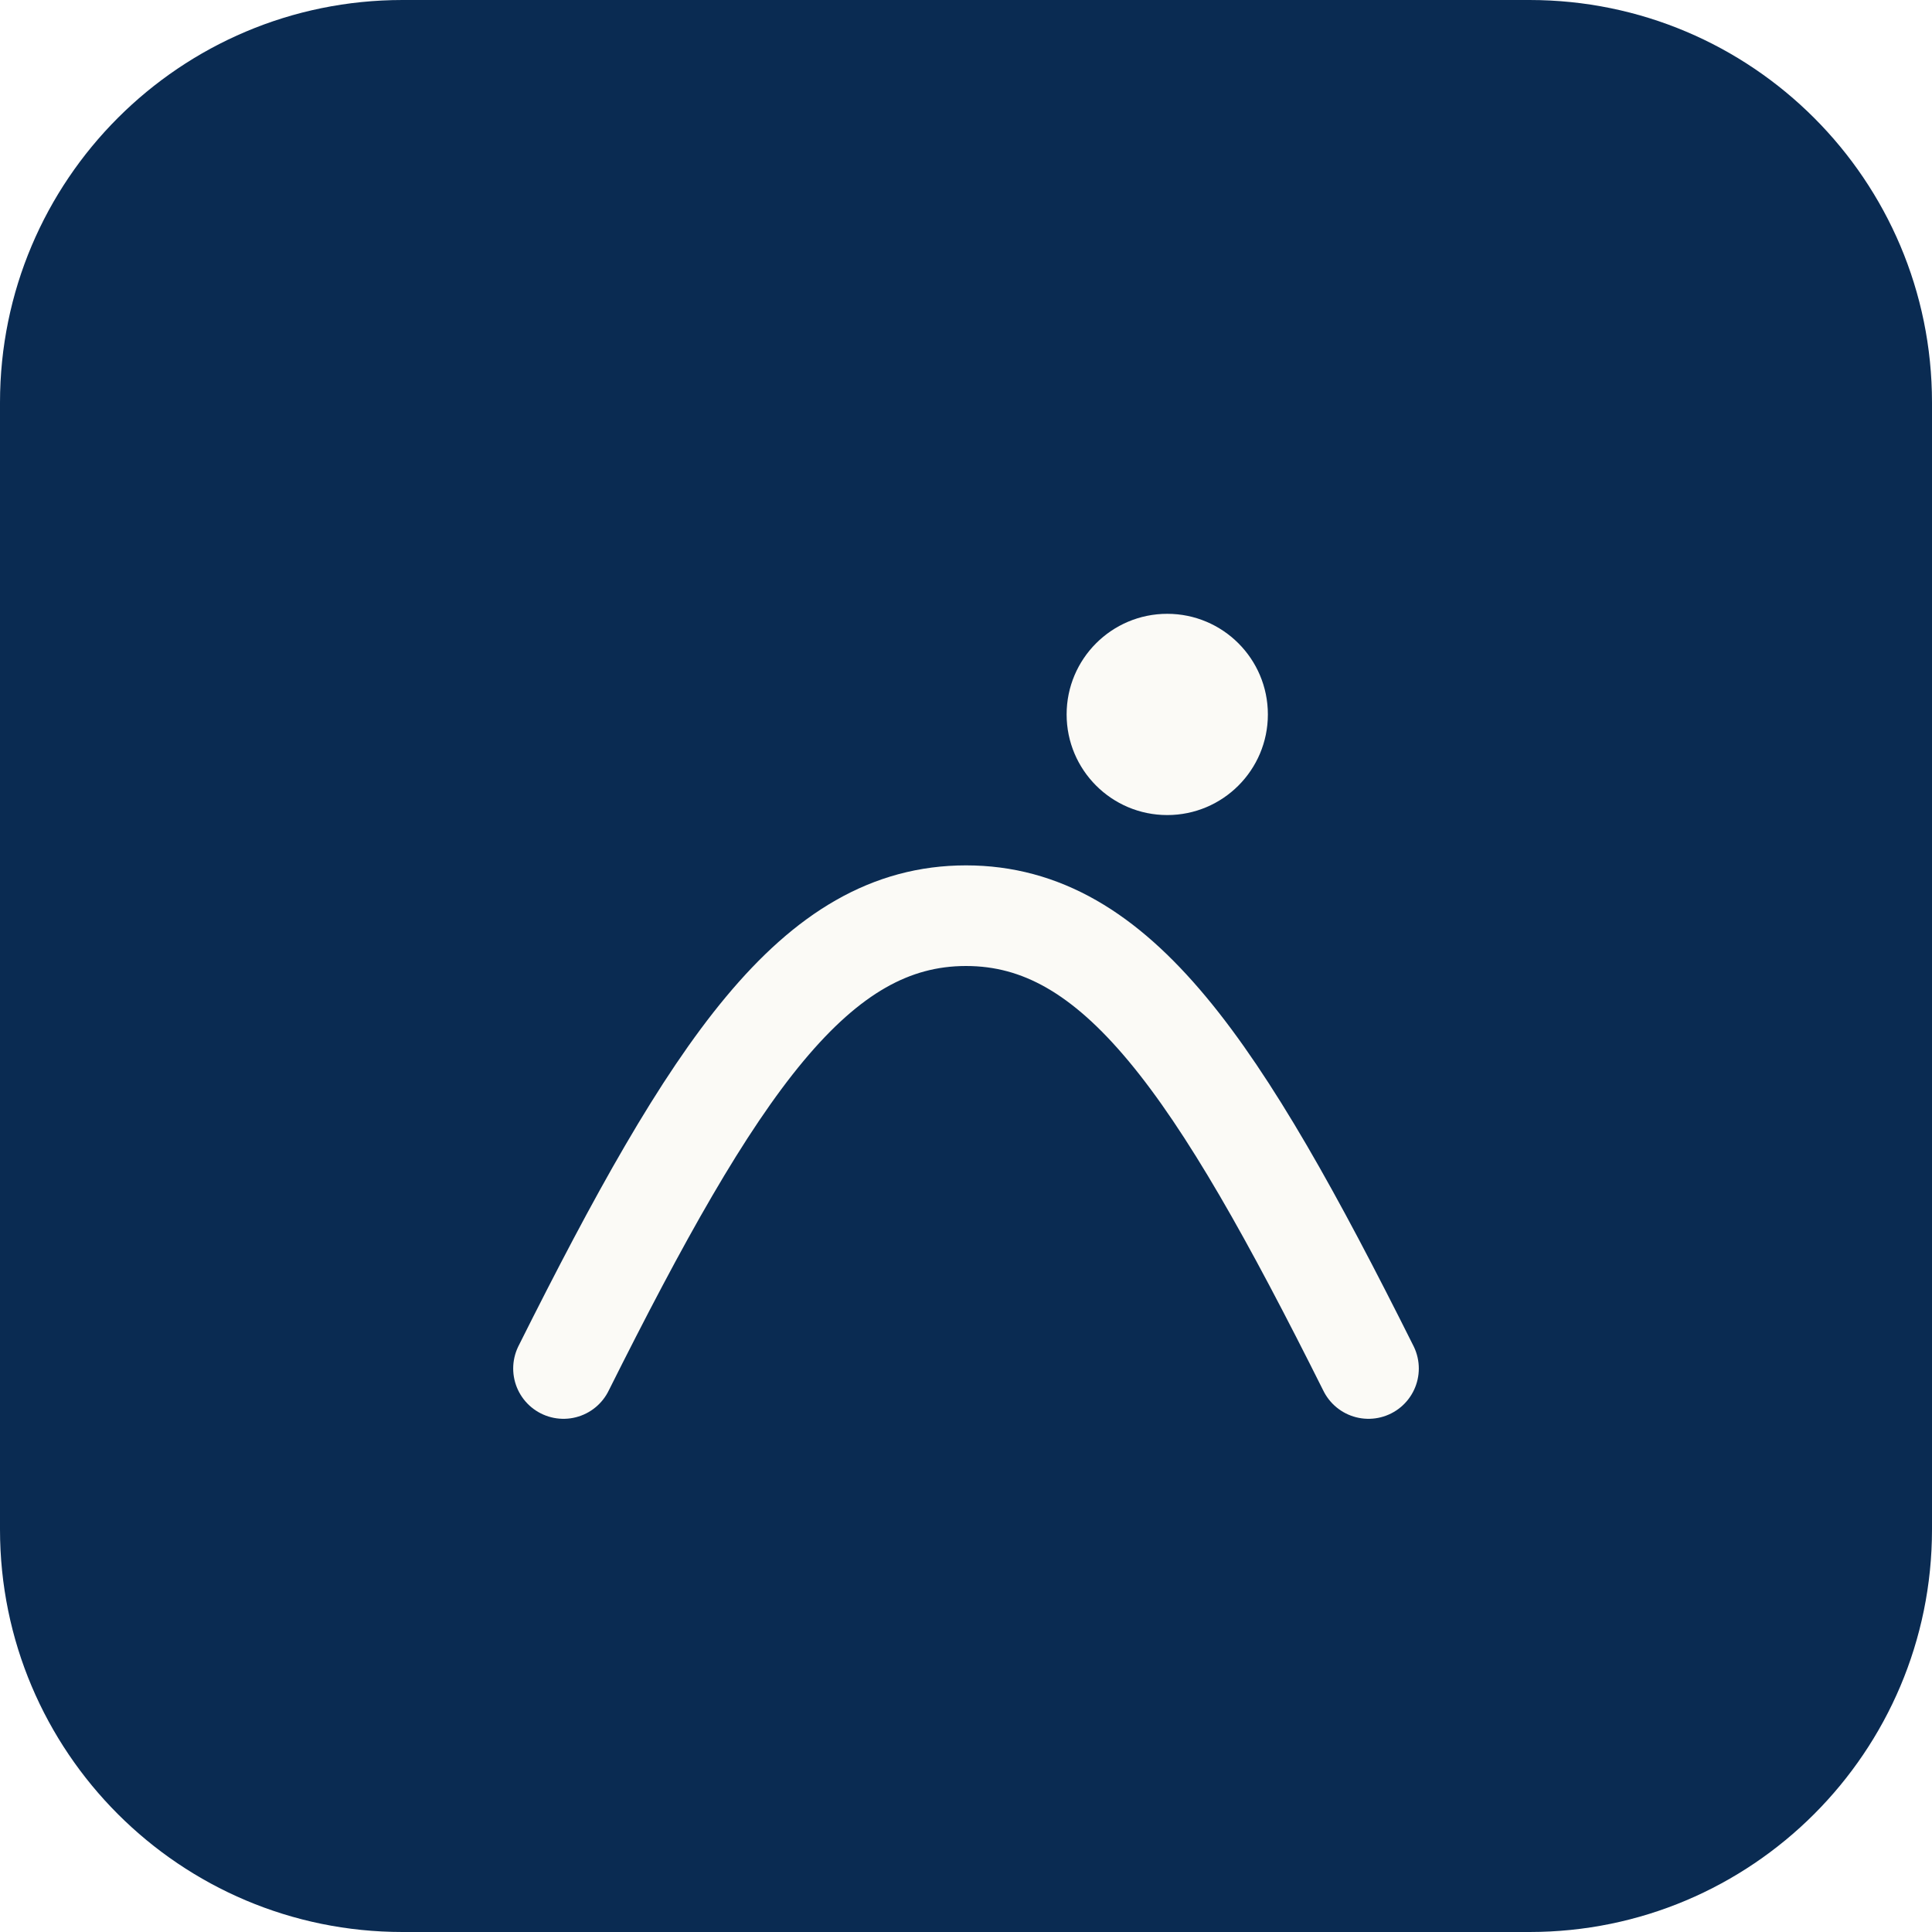
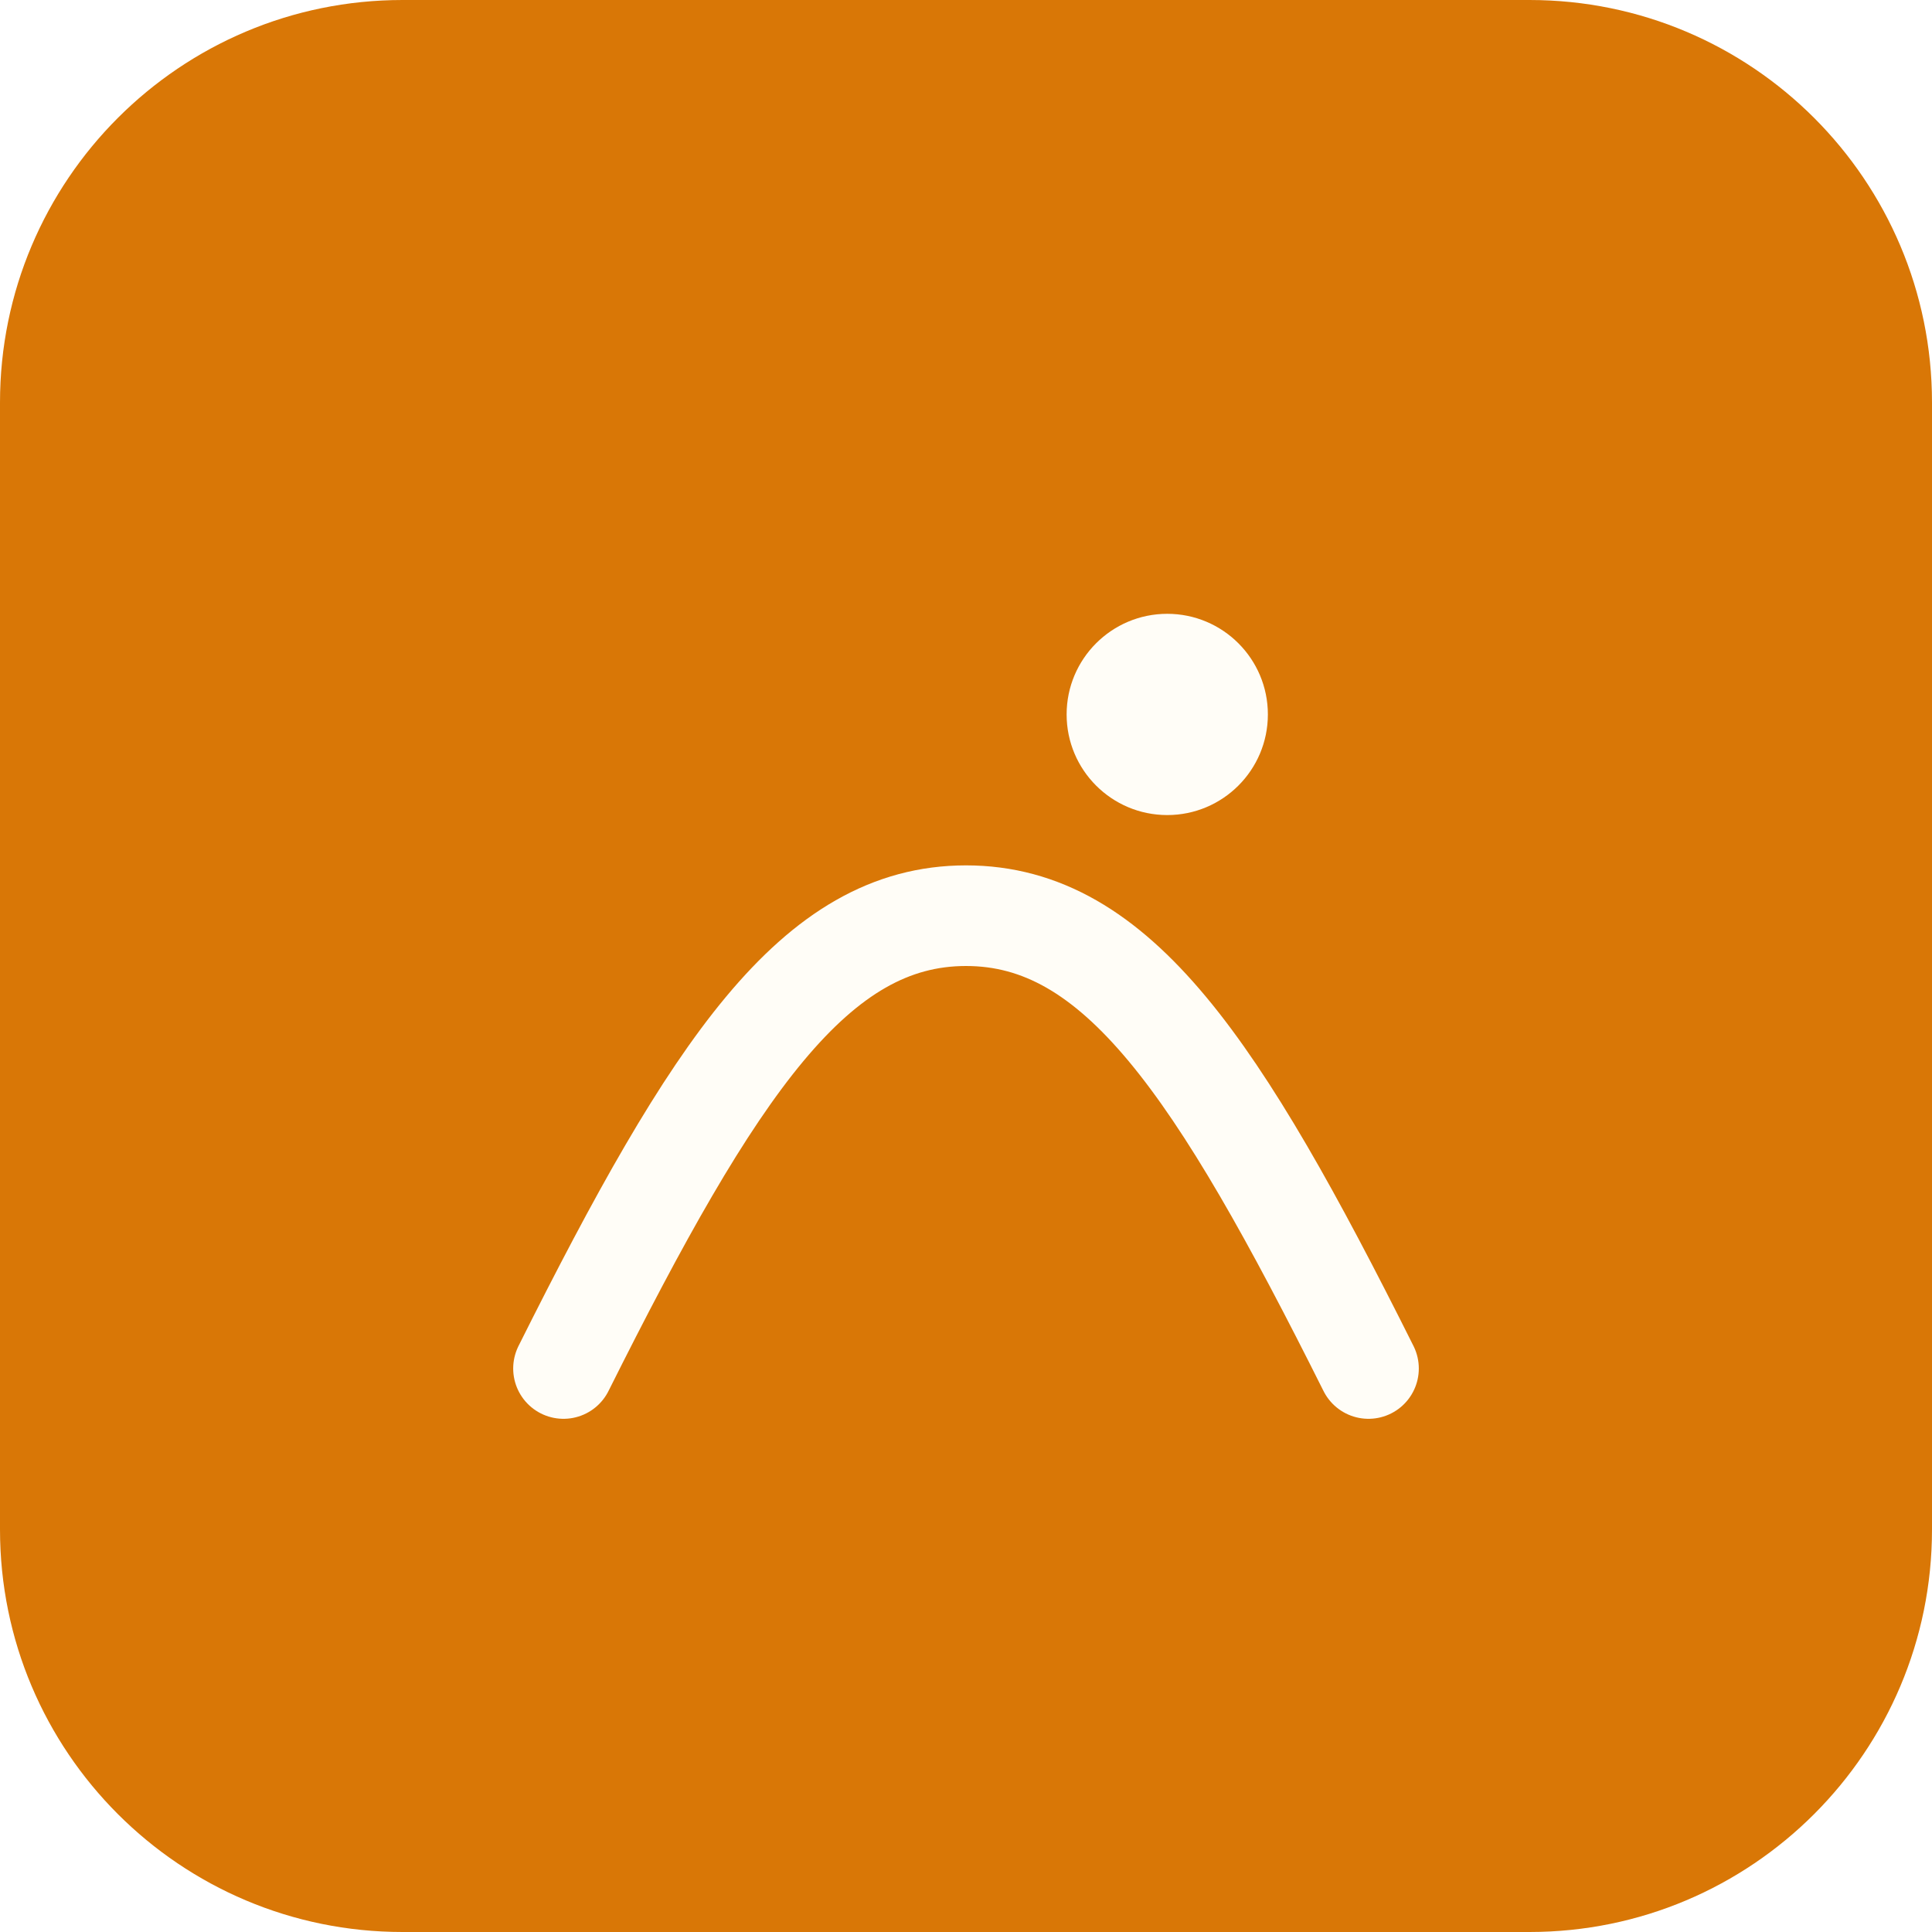
<svg xmlns="http://www.w3.org/2000/svg" viewBox="0 0 24 24">
-   <rect width="24" height="24" rx="5" fill="#0A2B52" />
-   <g transform="translate(4.5,4.5) scale(0.625)" fill="none" stroke="#FBFAF6" stroke-width="2" stroke-linecap="round">
+   <rect width="24" height="24" rx="5" fill="#D97706" />
+   <g transform="translate(4.5,4.5) scale(0.625)" fill="none" stroke="#FFFDF7" stroke-width="2" stroke-linecap="round">
    <path d="M4 20c3-6 5-9 8-9s5 3 8 9" />
-     <circle cx="16" cy="7" r="2" fill="#FBFAF6" stroke="none" />
+     <circle cx="16" cy="7" r="2" fill="#FFFDF7" stroke="none" />
  </g>
</svg>
